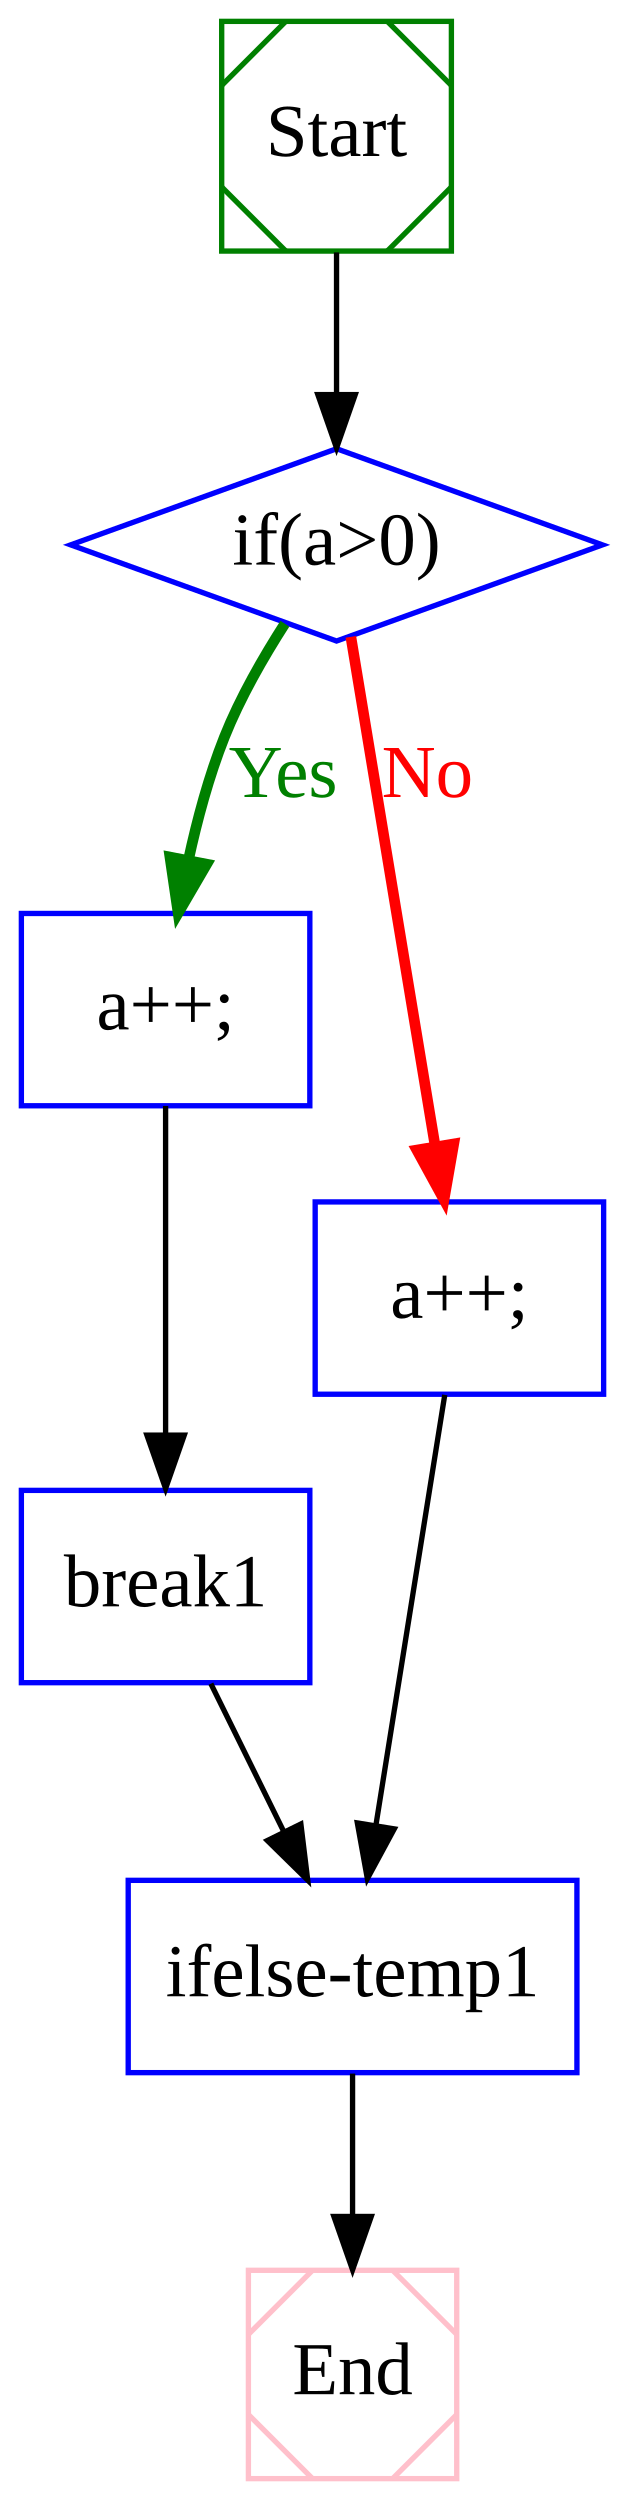
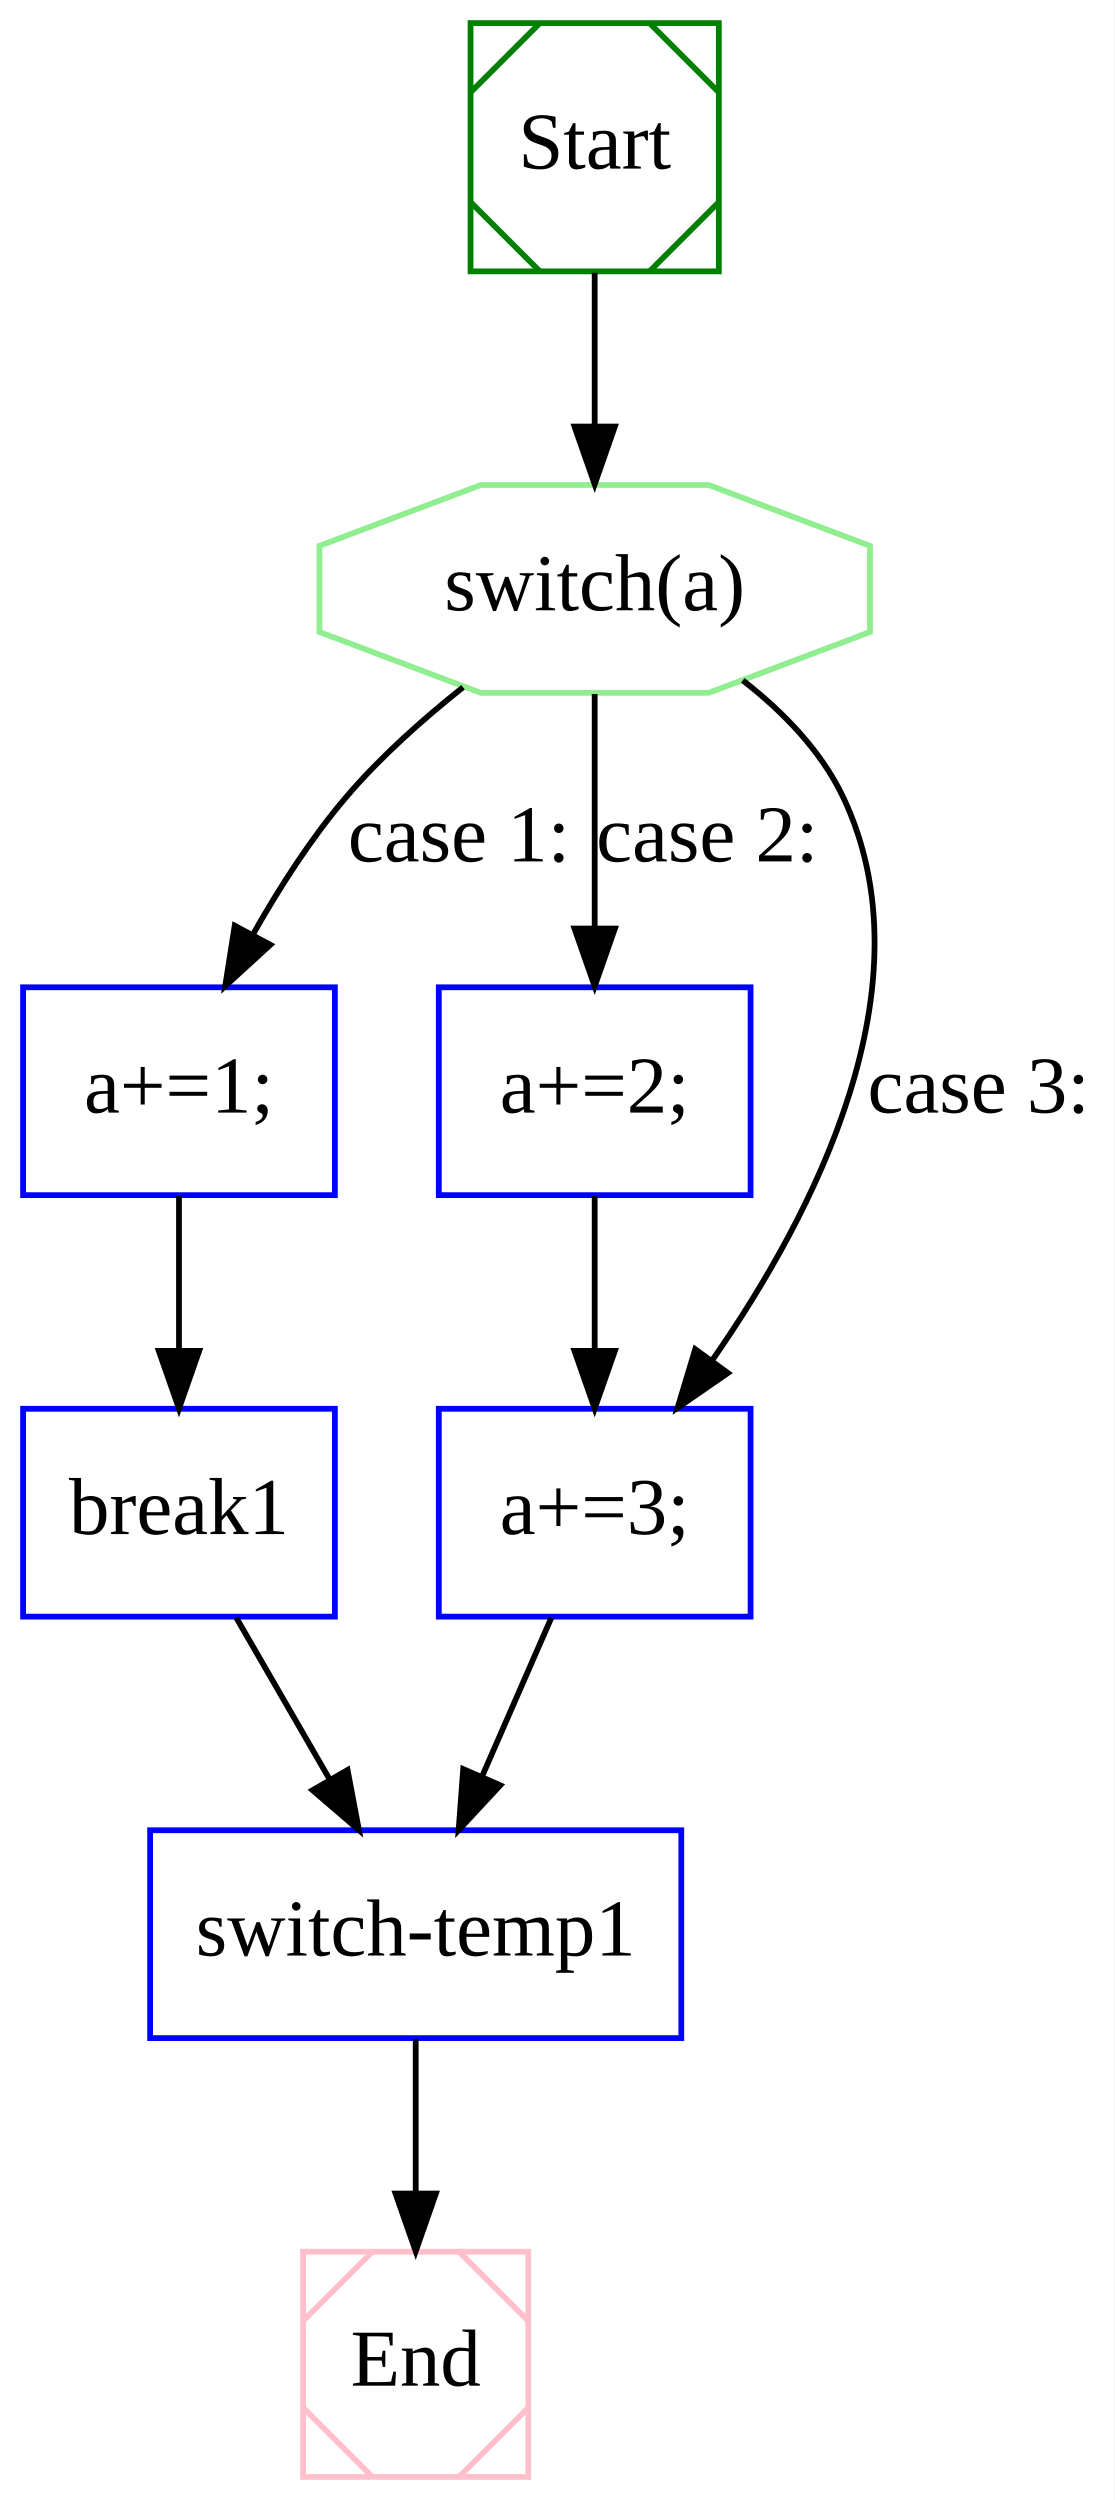
- <svg xmlns="http://www.w3.org/2000/svg" width="117pt" height="468pt" viewBox="0.00 0.00 117.00 468.00">
-   <g id="graph0" class="graph" transform="scale(1 1) rotate(0) translate(4 464)">
-     <polygon fill="white" stroke="none" points="-4,4 -4,-464 113,-464 113,4 -4,4" />
+ <svg xmlns="http://www.w3.org/2000/svg" width="193pt" height="433pt" viewBox="0.00 0.00 193.00 433.00">
+   <g id="graph0" class="graph" transform="scale(1 1) rotate(0) translate(4 429)">
+     <polygon fill="white" stroke="none" points="-4,4 -4,-429 189,-429 189,4 -4,4" />
    <g id="node1" class="node">
-       <polygon fill="none" stroke="green" points="80.5,-460 37.5,-460 37.5,-417 80.5,-417 80.5,-460" />
-       <polyline fill="none" stroke="green" points="49.5,-460 37.5,-448 " />
-       <polyline fill="none" stroke="green" points="37.5,-429 49.5,-417 " />
-       <polyline fill="none" stroke="green" points="68.5,-417 80.5,-429 " />
-       <polyline fill="none" stroke="green" points="80.5,-448 68.5,-460 " />
-       <text text-anchor="middle" x="59" y="-434.8" font-family="Times New Roman,serif" font-size="14.00">Start</text>
+       <polygon fill="none" stroke="green" points="120.5,-425 77.5,-425 77.5,-382 120.5,-382 120.5,-425" />
+       <polyline fill="none" stroke="green" points="89.5,-425 77.5,-413 " />
+       <polyline fill="none" stroke="green" points="77.5,-394 89.5,-382 " />
+       <polyline fill="none" stroke="green" points="108.5,-382 120.5,-394 " />
+       <polyline fill="none" stroke="green" points="120.5,-413 108.5,-425 " />
+       <text text-anchor="middle" x="99" y="-399.8" font-family="Times New Roman,serif" font-size="14.00">Start</text>
    </g>
    <g id="node2" class="node">
-       <polygon fill="none" stroke="blue" points="59,-380 9.231,-362 59,-344 108.769,-362 59,-380" />
-       <text text-anchor="middle" x="59" y="-358.3" font-family="Times New Roman,serif" font-size="14.00">if(a&gt;0)</text>
+       <polygon fill="none" stroke="lightgreen" points="146.676,-319.544 146.676,-334.456 118.748,-345 79.252,-345 51.325,-334.456 51.325,-319.544 79.252,-309 118.748,-309 146.676,-319.544" />
+       <text text-anchor="middle" x="99" y="-323.3" font-family="Times New Roman,serif" font-size="14.00">switch(a)</text>
    </g>
    <g id="edge1" class="edge">
-       <path fill="none" stroke="black" d="M59,-416.748C59,-408.544 59,-399.003 59,-390.256" />
-       <polygon fill="black" stroke="black" points="62.5,-390.124 59,-380.124 55.5,-390.124 62.5,-390.124" />
+       <path fill="none" stroke="black" d="M99,-381.748C99,-373.544 99,-364.003 99,-355.256" />
+       <polygon fill="black" stroke="black" points="102.5,-355.124 99,-345.124 95.5,-355.124 102.5,-355.124" />
    </g>
    <g id="node3" class="node">
-       <polygon fill="none" stroke="blue" points="54,-293 0,-293 0,-257 54,-257 54,-293" />
-       <text text-anchor="middle" x="27" y="-271.3" font-family="Times New Roman,serif" font-size="14.00">a++;</text>
+       <polygon fill="none" stroke="blue" points="54,-258 0,-258 0,-222 54,-222 54,-258" />
+       <text text-anchor="middle" x="27" y="-236.3" font-family="Times New Roman,serif" font-size="14.00">a+=1;</text>
+     </g>
+     <g id="edge4" class="edge">
+       <path fill="none" stroke="black" d="M76.192,-309.959C69.232,-304.429 61.874,-297.882 56,-291 49.912,-283.869 44.405,-275.282 39.866,-267.253" />
+       <polygon fill="black" stroke="black" points="42.82,-265.356 35.005,-258.203 36.654,-268.669 42.82,-265.356" />
+       <text text-anchor="middle" x="75.5" y="-279.8" font-family="Times New Roman,serif" font-size="14.00">case 1:</text>
+     </g>
+     <g id="node5" class="node">
+       <polygon fill="none" stroke="blue" points="126,-258 72,-258 72,-222 126,-222 126,-258" />
+       <text text-anchor="middle" x="99" y="-236.3" font-family="Times New Roman,serif" font-size="14.00">a+=2;</text>
    </g>
    <g id="edge3" class="edge">
-       <path fill="none" stroke="green" stroke-width="2" d="M49.325,-347.236C45.319,-340.996 40.933,-333.375 38,-326 35.11,-318.732 32.907,-310.553 31.26,-302.947" />
-       <polygon fill="green" stroke="green" stroke-width="2" points="34.685,-302.223 29.347,-293.071 27.813,-303.554 34.685,-302.223" />
-       <text text-anchor="middle" x="49" y="-314.8" font-family="Times New Roman,serif" font-size="14.00" fill="green">Yes</text>
+       <path fill="none" stroke="black" d="M99,-308.799C99,-297.163 99,-281.548 99,-268.237" />
+       <polygon fill="black" stroke="black" points="102.5,-268.175 99,-258.175 95.5,-268.175 102.5,-268.175" />
+       <text text-anchor="middle" x="118.5" y="-279.8" font-family="Times New Roman,serif" font-size="14.00">case 2:</text>
    </g>
-     <g id="node5" class="node">
-       <polygon fill="none" stroke="blue" points="109,-239 55,-239 55,-203 109,-203 109,-239" />
-       <text text-anchor="middle" x="82" y="-217.3" font-family="Times New Roman,serif" font-size="14.00">a++;</text>
+     <g id="node6" class="node">
+       <polygon fill="none" stroke="blue" points="126,-185 72,-185 72,-149 126,-149 126,-185" />
+       <text text-anchor="middle" x="99" y="-163.3" font-family="Times New Roman,serif" font-size="14.00">a+=3;</text>
    </g>
    <g id="edge2" class="edge">
-       <path fill="none" stroke="red" stroke-width="2" d="M61.683,-344.783C65.55,-321.414 72.74,-277.96 77.447,-249.514" />
-       <polygon fill="red" stroke="red" stroke-width="2" points="80.938,-249.857 79.118,-239.42 74.032,-248.714 80.938,-249.857" />
-       <text text-anchor="middle" x="76" y="-314.8" font-family="Times New Roman,serif" font-size="14.00" fill="red">No</text>
+       <path fill="none" stroke="black" d="M124.65,-311.159C131.575,-305.767 138.198,-298.998 142,-291 157.466,-258.47 137.058,-218.822 119.419,-193.496" />
+       <polygon fill="black" stroke="black" points="122.073,-191.195 113.358,-185.17 116.414,-195.315 122.073,-191.195" />
+       <text text-anchor="middle" x="165.5" y="-236.3" font-family="Times New Roman,serif" font-size="14.00">case 3:</text>
    </g>
    <g id="node4" class="node">
      <polygon fill="none" stroke="blue" points="54,-185 0,-185 0,-149 54,-149 54,-185" />
      <text text-anchor="middle" x="27" y="-163.3" font-family="Times New Roman,serif" font-size="14.00">break1</text>
    </g>
-     <g id="edge4" class="edge">
-       <path fill="none" stroke="black" d="M27,-256.969C27,-240.378 27,-214.883 27,-195.431" />
-       <polygon fill="black" stroke="black" points="30.5,-195.341 27,-185.341 23.5,-195.341 30.5,-195.341" />
+     <g id="edge5" class="edge">
+       <path fill="none" stroke="black" d="M27,-221.813C27,-213.789 27,-204.047 27,-195.069" />
+       <polygon fill="black" stroke="black" points="30.5,-195.029 27,-185.029 23.5,-195.029 30.5,-195.029" />
    </g>
-     <g id="node6" class="node">
-       <polygon fill="none" stroke="blue" points="104,-112 20,-112 20,-76 104,-76 104,-112" />
-       <text text-anchor="middle" x="62" y="-90.3" font-family="Times New Roman,serif" font-size="14.00">ifelse-temp1</text>
-     </g>
-     <g id="edge5" class="edge">
-       <path fill="none" stroke="black" d="M35.472,-148.813C39.557,-140.528 44.544,-130.41 49.088,-121.193" />
-       <polygon fill="black" stroke="black" points="52.323,-122.546 53.605,-112.029 46.045,-119.451 52.323,-122.546" />
+     <g id="node7" class="node">
+       <polygon fill="none" stroke="blue" points="114,-112 22,-112 22,-76 114,-76 114,-112" />
+       <text text-anchor="middle" x="68" y="-90.3" font-family="Times New Roman,serif" font-size="14.00">switch-temp1</text>
    </g>
    <g id="edge6" class="edge">
-       <path fill="none" stroke="black" d="M79.261,-202.881C75.943,-182.146 70.312,-146.953 66.387,-122.422" />
-       <polygon fill="black" stroke="black" points="69.806,-121.634 64.77,-112.313 62.894,-122.74 69.806,-121.634" />
-     </g>
-     <g id="node7" class="node">
-       <polygon fill="none" stroke="pink" points="81.5,-39 42.5,-39 42.5,-0 81.5,-0 81.5,-39" />
-       <polyline fill="none" stroke="pink" points="54.5,-39 42.5,-27 " />
-       <polyline fill="none" stroke="pink" points="42.5,-12 54.5,-0 " />
-       <polyline fill="none" stroke="pink" points="69.5,-0 81.5,-12 " />
-       <polyline fill="none" stroke="pink" points="81.5,-27 69.5,-39 " />
-       <text text-anchor="middle" x="62" y="-15.8" font-family="Times New Roman,serif" font-size="14.00">End</text>
+       <path fill="none" stroke="black" d="M36.925,-148.813C41.76,-140.441 47.675,-130.197 53.042,-120.903" />
+       <polygon fill="black" stroke="black" points="56.197,-122.439 58.166,-112.029 50.135,-118.938 56.197,-122.439" />
    </g>
    <g id="edge7" class="edge">
-       <path fill="none" stroke="black" d="M62,-75.819C62,-67.873 62,-58.219 62,-49.214" />
-       <polygon fill="black" stroke="black" points="65.5,-49.082 62,-39.082 58.5,-49.082 65.5,-49.082" />
+       <path fill="none" stroke="black" d="M99,-221.813C99,-213.789 99,-204.047 99,-195.069" />
+       <polygon fill="black" stroke="black" points="102.5,-195.029 99,-185.029 95.5,-195.029 102.5,-195.029" />
+     </g>
+     <g id="edge8" class="edge">
+       <path fill="none" stroke="black" d="M91.496,-148.813C87.916,-140.615 83.554,-130.623 79.564,-121.485" />
+       <polygon fill="black" stroke="black" points="82.644,-119.793 75.435,-112.029 76.229,-122.594 82.644,-119.793" />
+     </g>
+     <g id="node8" class="node">
+       <polygon fill="none" stroke="pink" points="87.5,-39 48.5,-39 48.5,-0 87.5,-0 87.5,-39" />
+       <polyline fill="none" stroke="pink" points="60.5,-39 48.5,-27 " />
+       <polyline fill="none" stroke="pink" points="48.5,-12 60.5,-0 " />
+       <polyline fill="none" stroke="pink" points="75.5,-0 87.5,-12 " />
+       <polyline fill="none" stroke="pink" points="87.5,-27 75.5,-39 " />
+       <text text-anchor="middle" x="68" y="-15.8" font-family="Times New Roman,serif" font-size="14.00">End</text>
+     </g>
+     <g id="edge9" class="edge">
+       <path fill="none" stroke="black" d="M68,-75.819C68,-67.873 68,-58.219 68,-49.214" />
+       <polygon fill="black" stroke="black" points="71.5,-49.082 68,-39.082 64.5,-49.082 71.5,-49.082" />
    </g>
  </g>
</svg>
